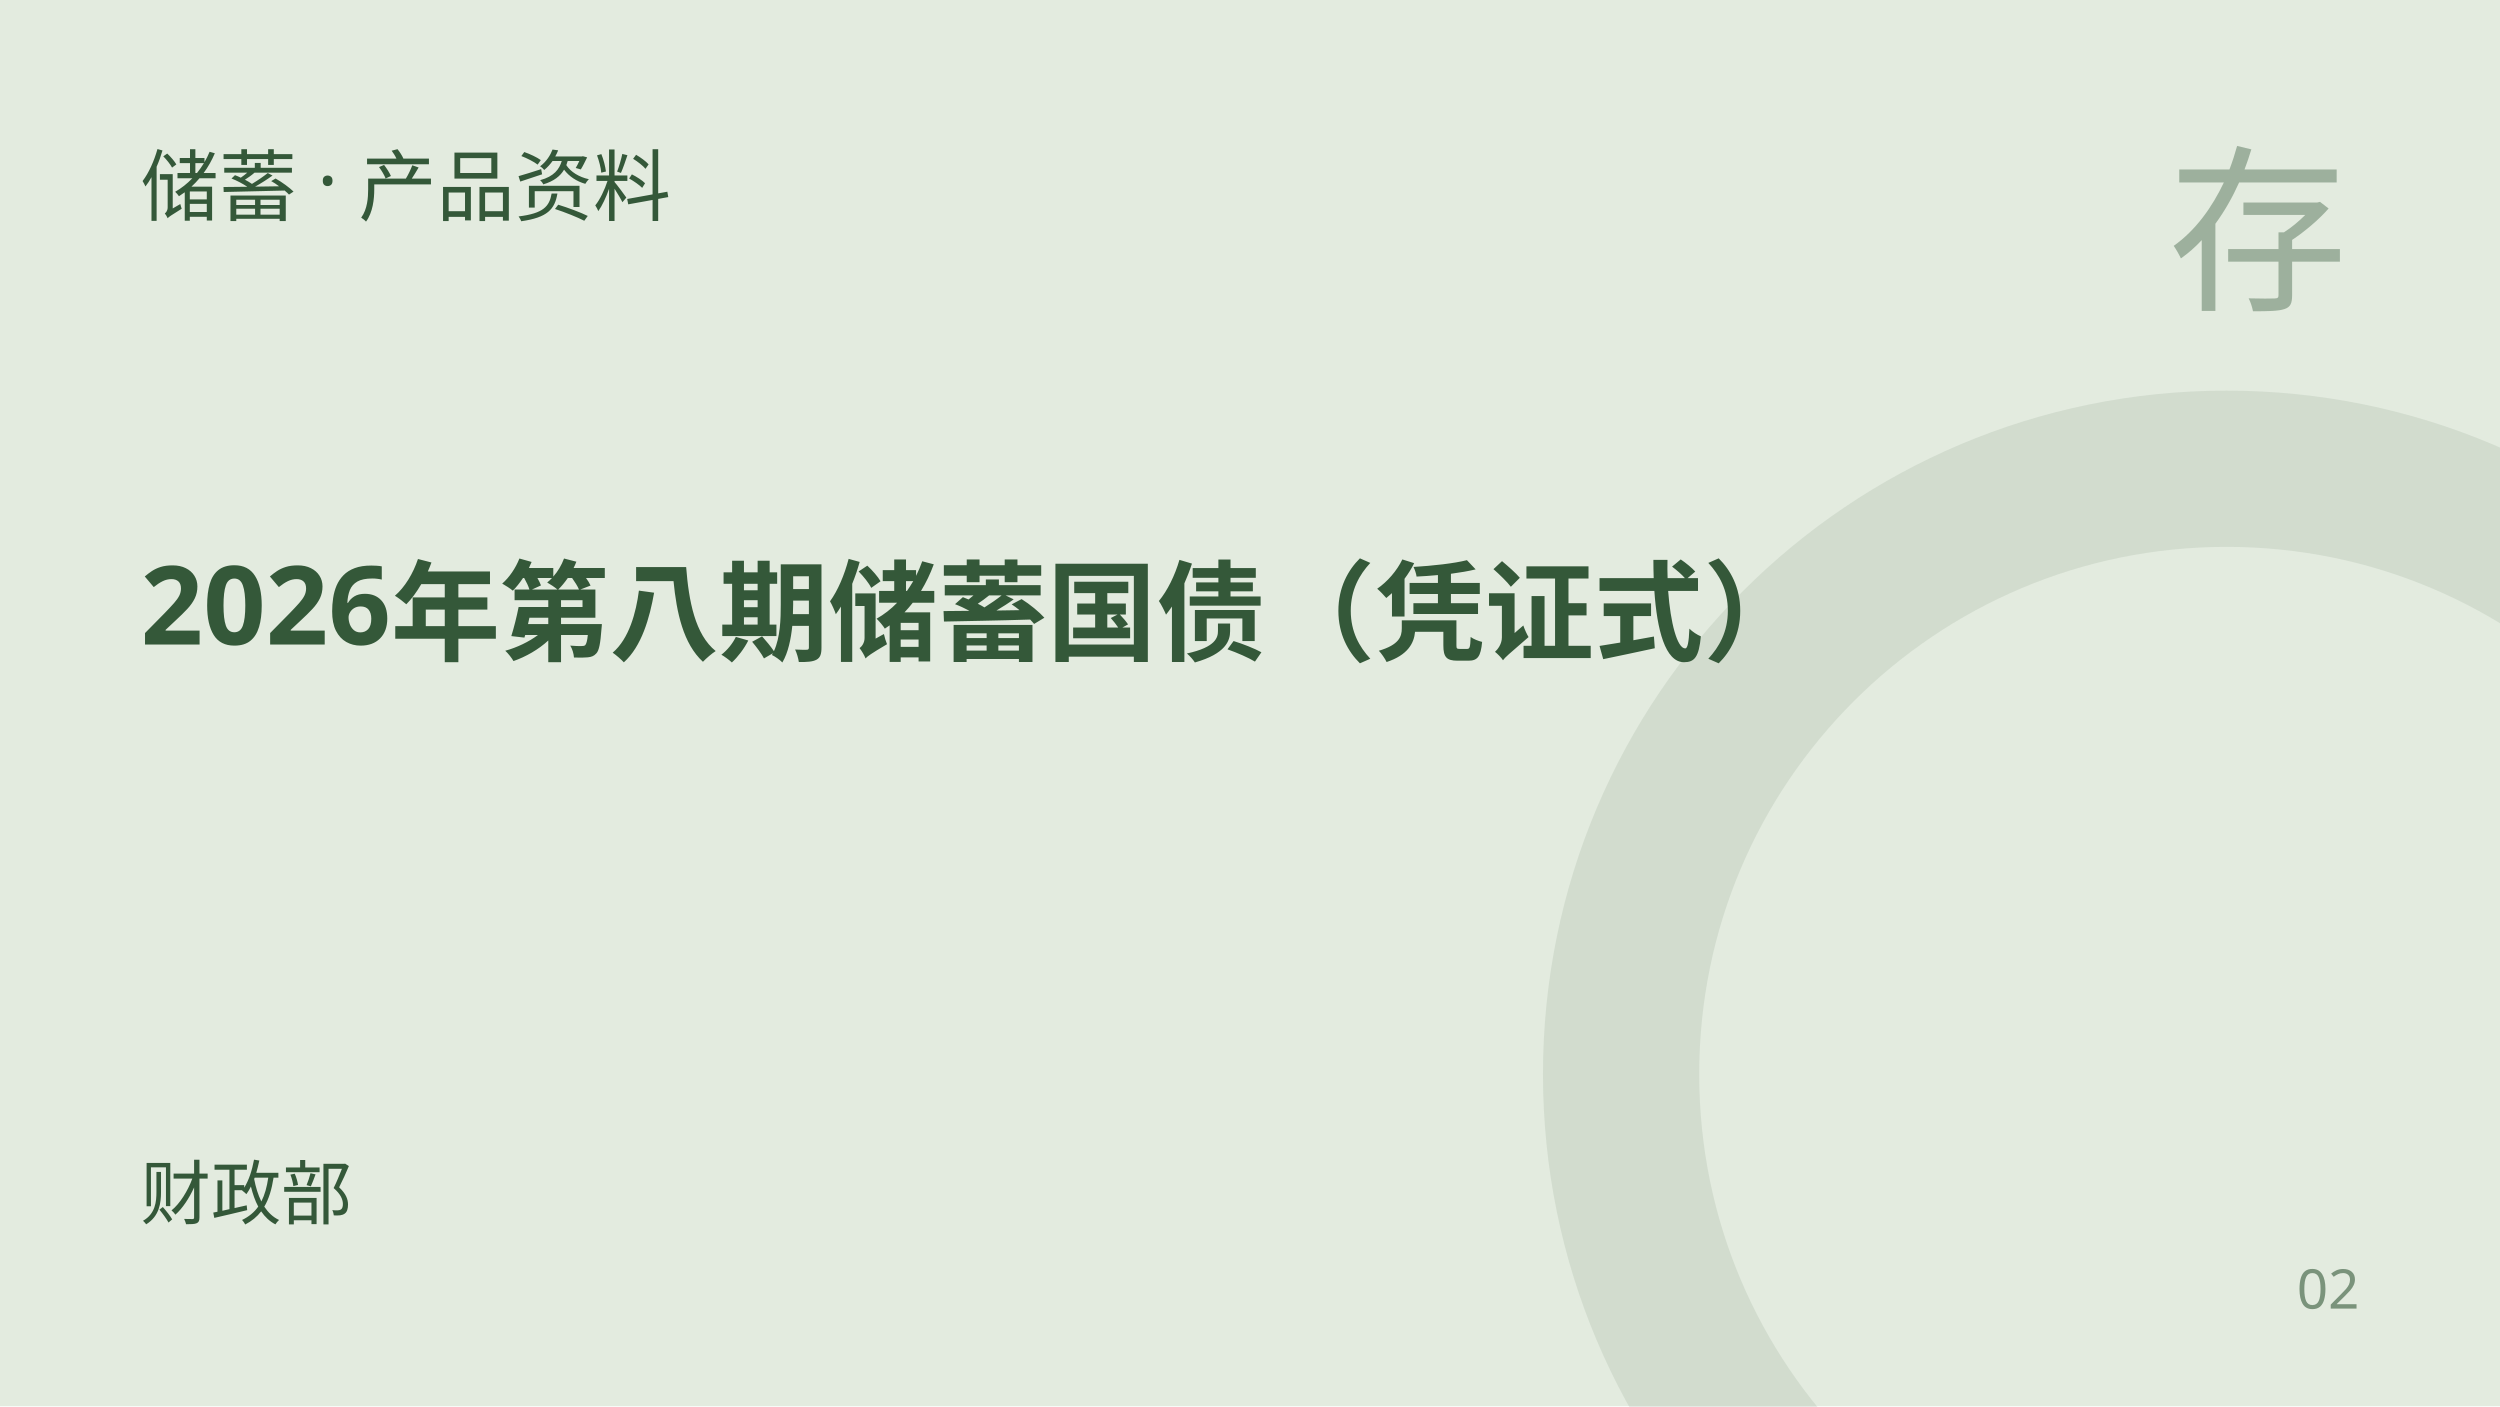
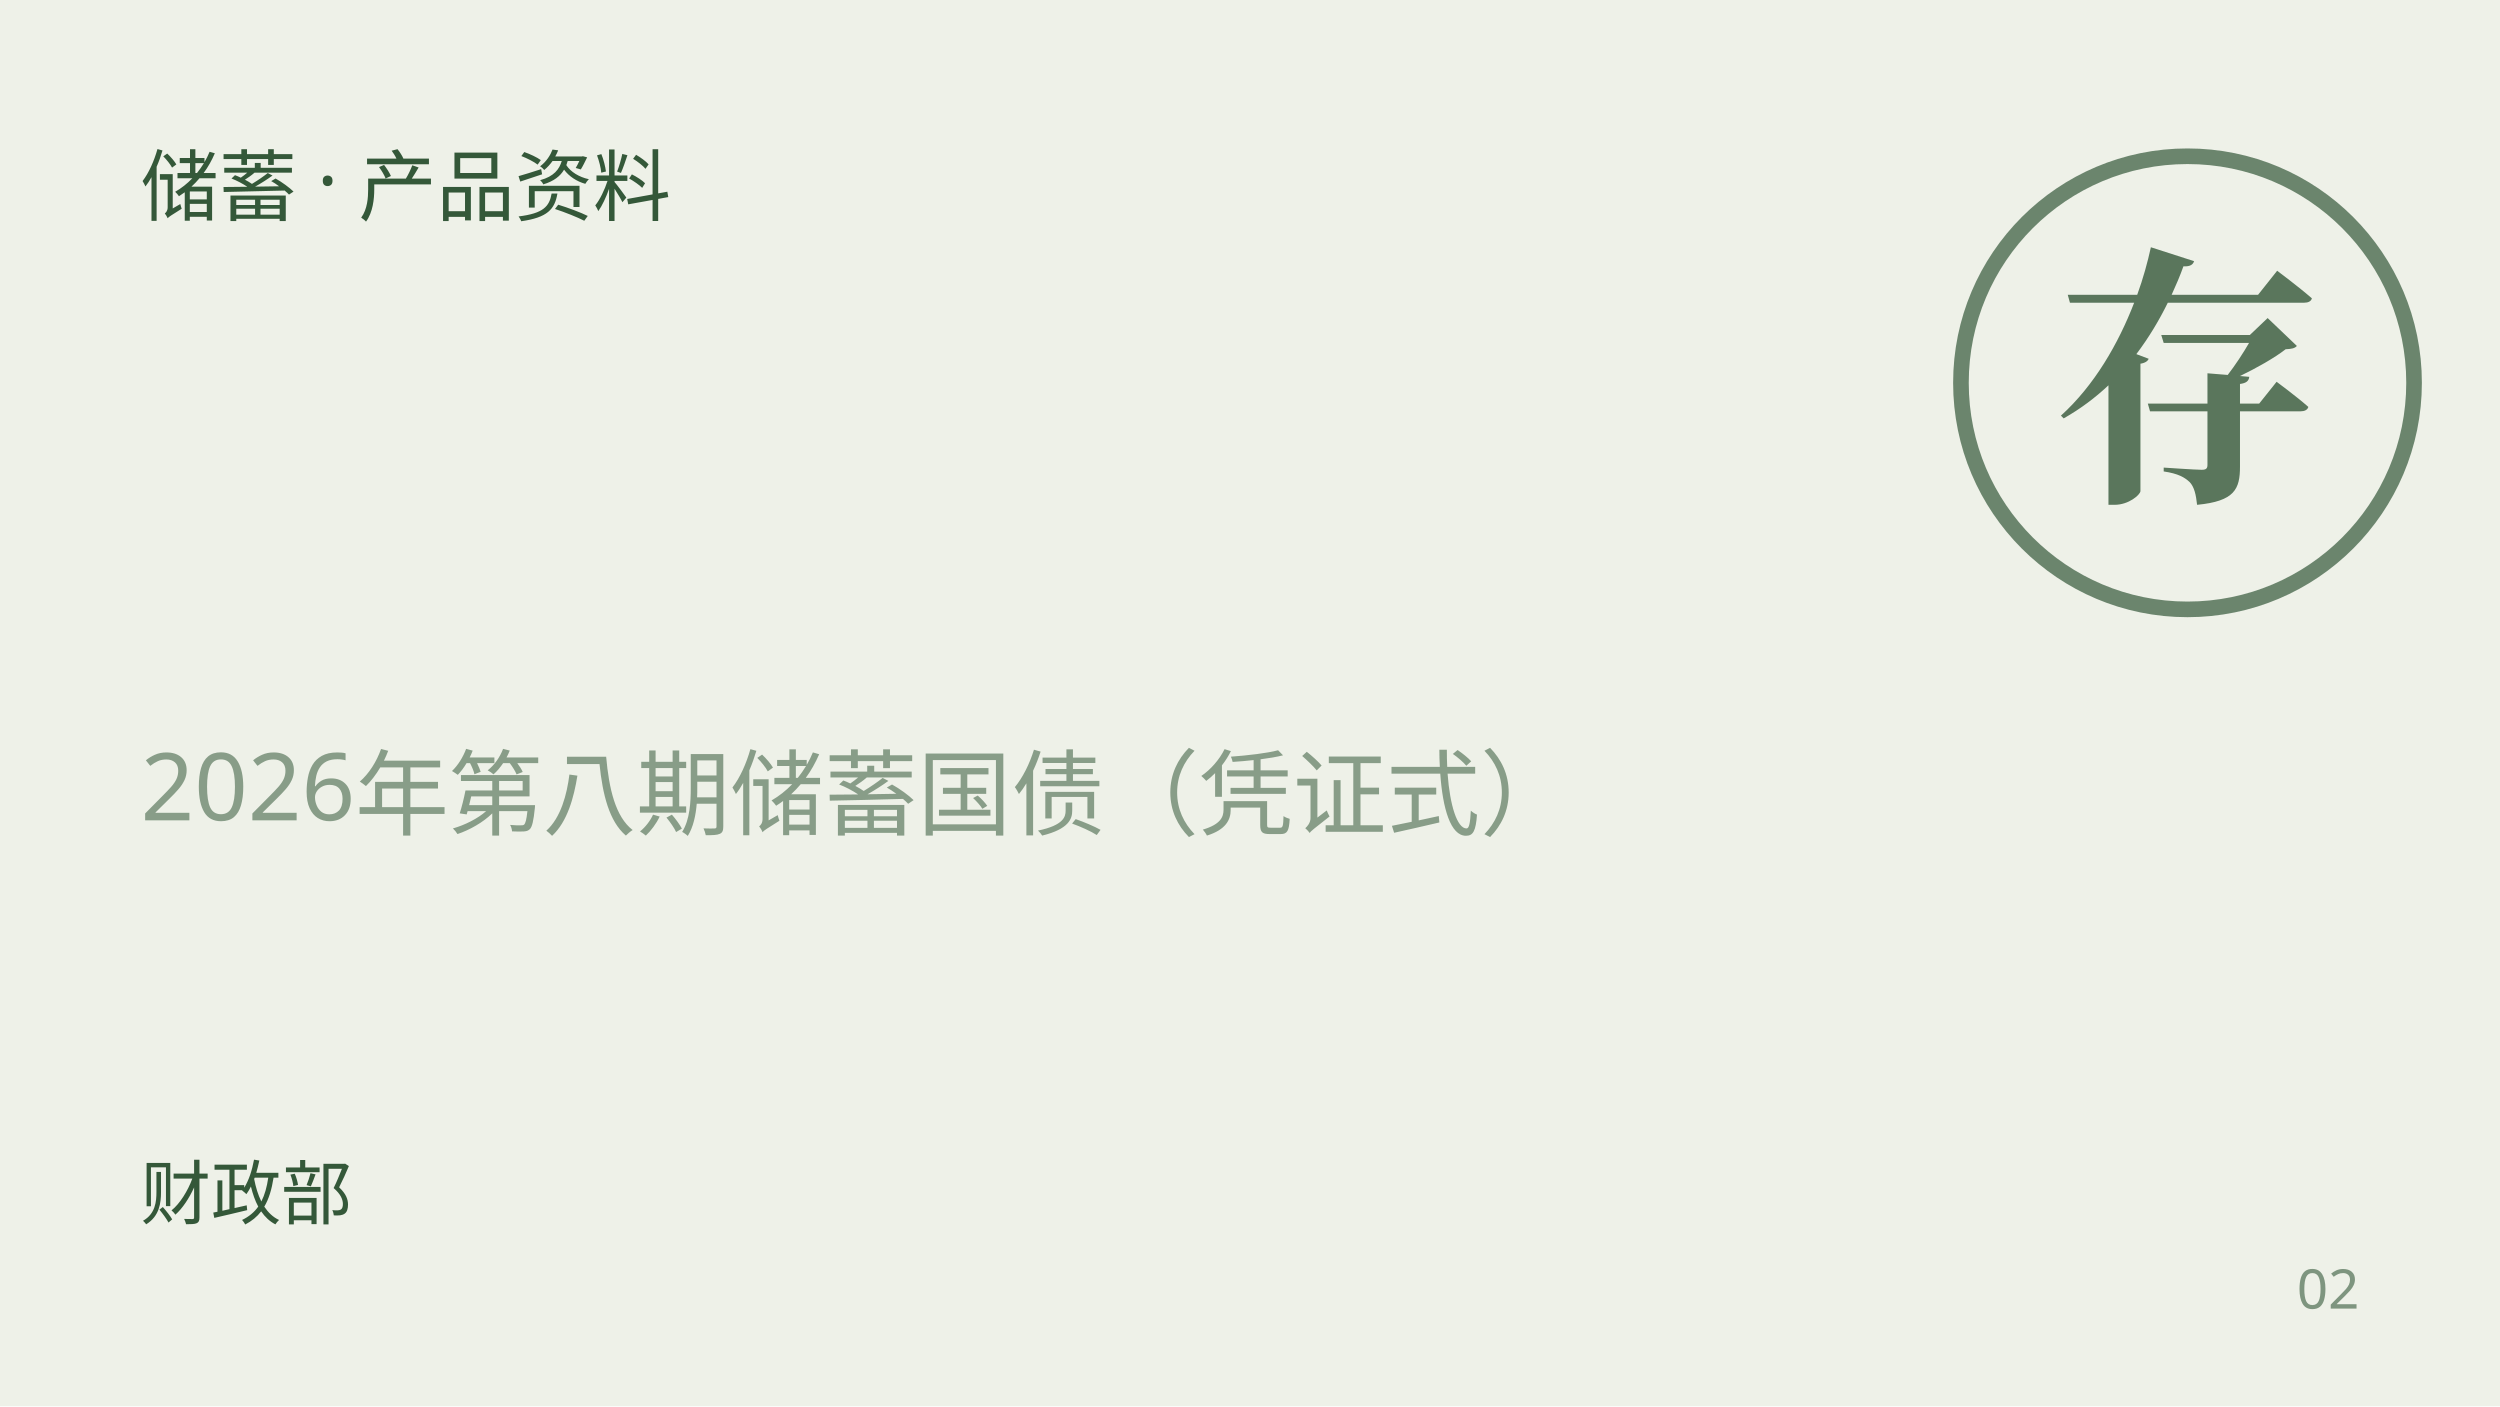
<svg xmlns="http://www.w3.org/2000/svg" width="640" height="360" viewBox="0 0 640 360" role="img" aria-label="2026年第八期储蓄国债（凭证式）">
-   <rect width="640" height="360" fill="#e3ebdf" />
-   <circle cx="570" cy="275" r="155" fill="none" stroke="#345839" stroke-opacity=".1" stroke-width="40" />
+   <rect width="640" height="360" fill="#eef1e8" />
+   <circle cx="560" cy="98" r="58" fill="none" stroke="#345839" stroke-opacity=".7" stroke-width="4" />
  <g fill="#345839" font-family="PingFang SC,Microsoft YaHei,sans-serif">
    <text x="36" y="55" font-size="20">储蓄 · 产品资料</text>
-     <text x="555" y="76" font-size="46" opacity=".4">存</text>
-     <text x="36" y="165" font-size="28" font-weight="600">2026年第八期储蓄国债（凭证式）</text>
+     <text x="560" y="123" font-size="70" text-anchor="middle" font-family="Songti SC,STSong,Noto Serif CJK SC,SimSun,serif" font-weight="700" opacity=".8">存</text>
+     <text x="36" y="210" font-size="24" opacity=".55">2026年第八期储蓄国债（凭证式）</text>
    <text x="36" y="312" font-size="18">财政部</text>
    <text x="604" y="335" font-size="14" text-anchor="end" opacity=".6">02</text>
  </g>
</svg>
